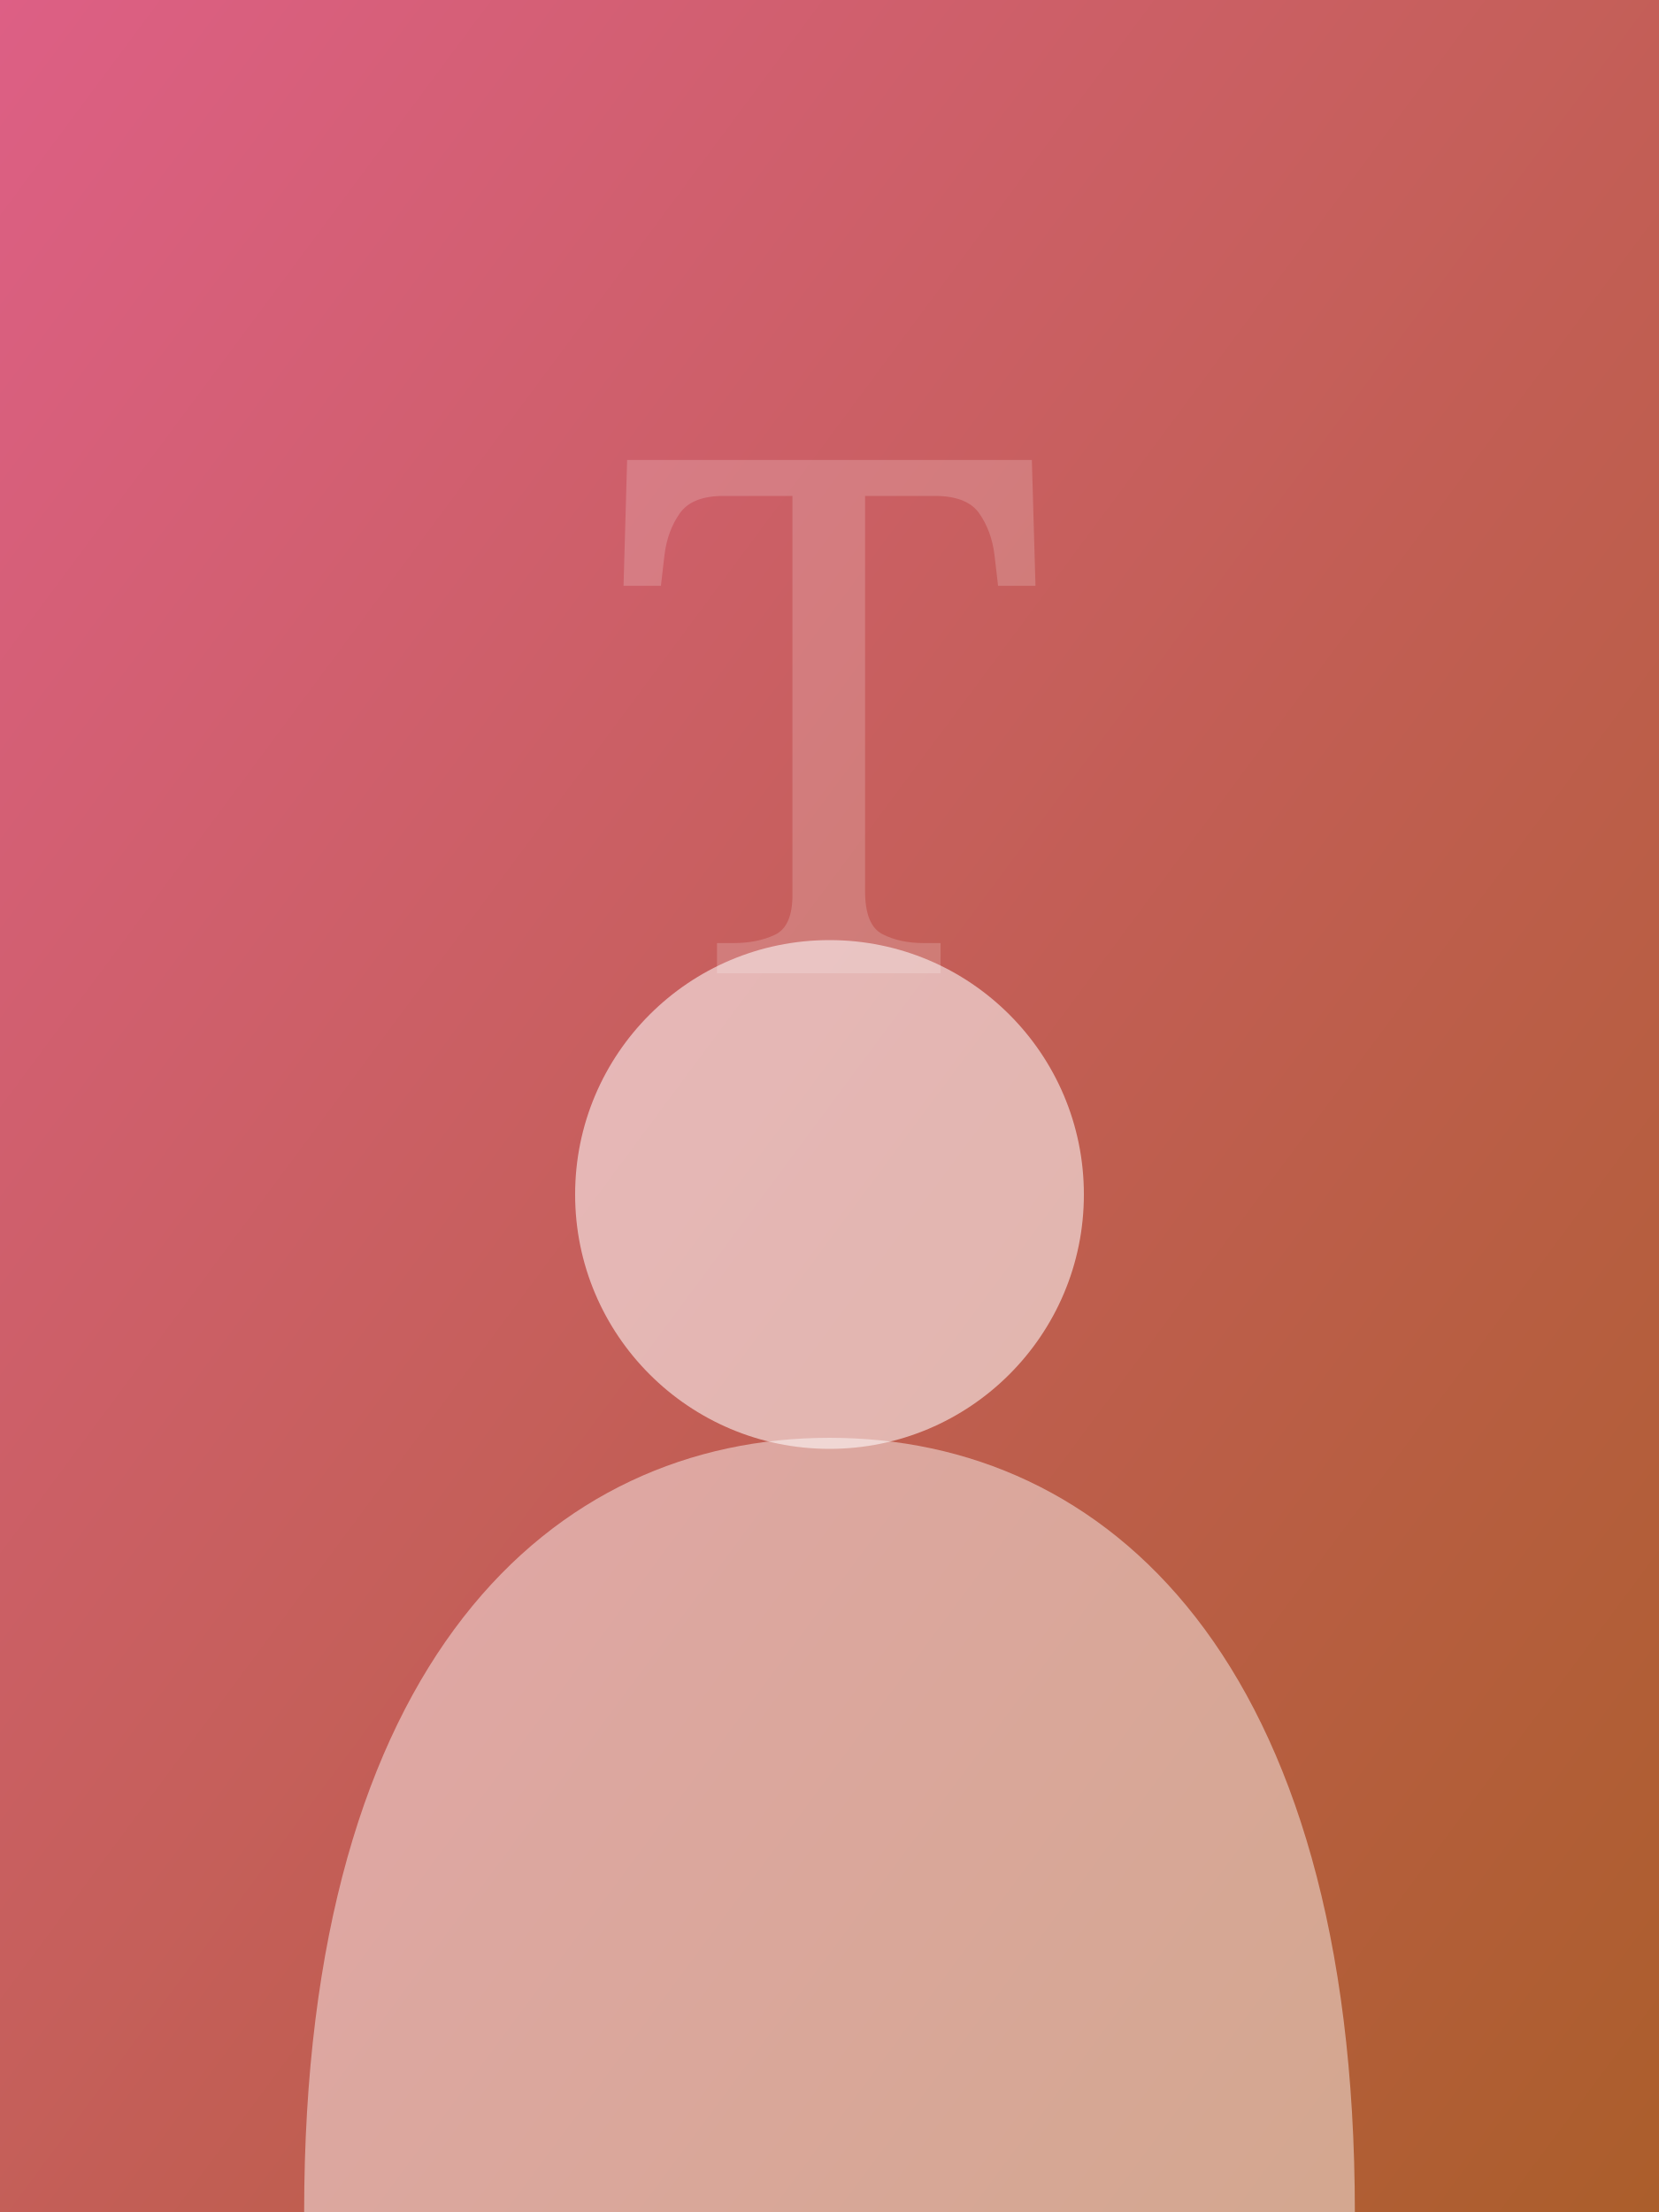
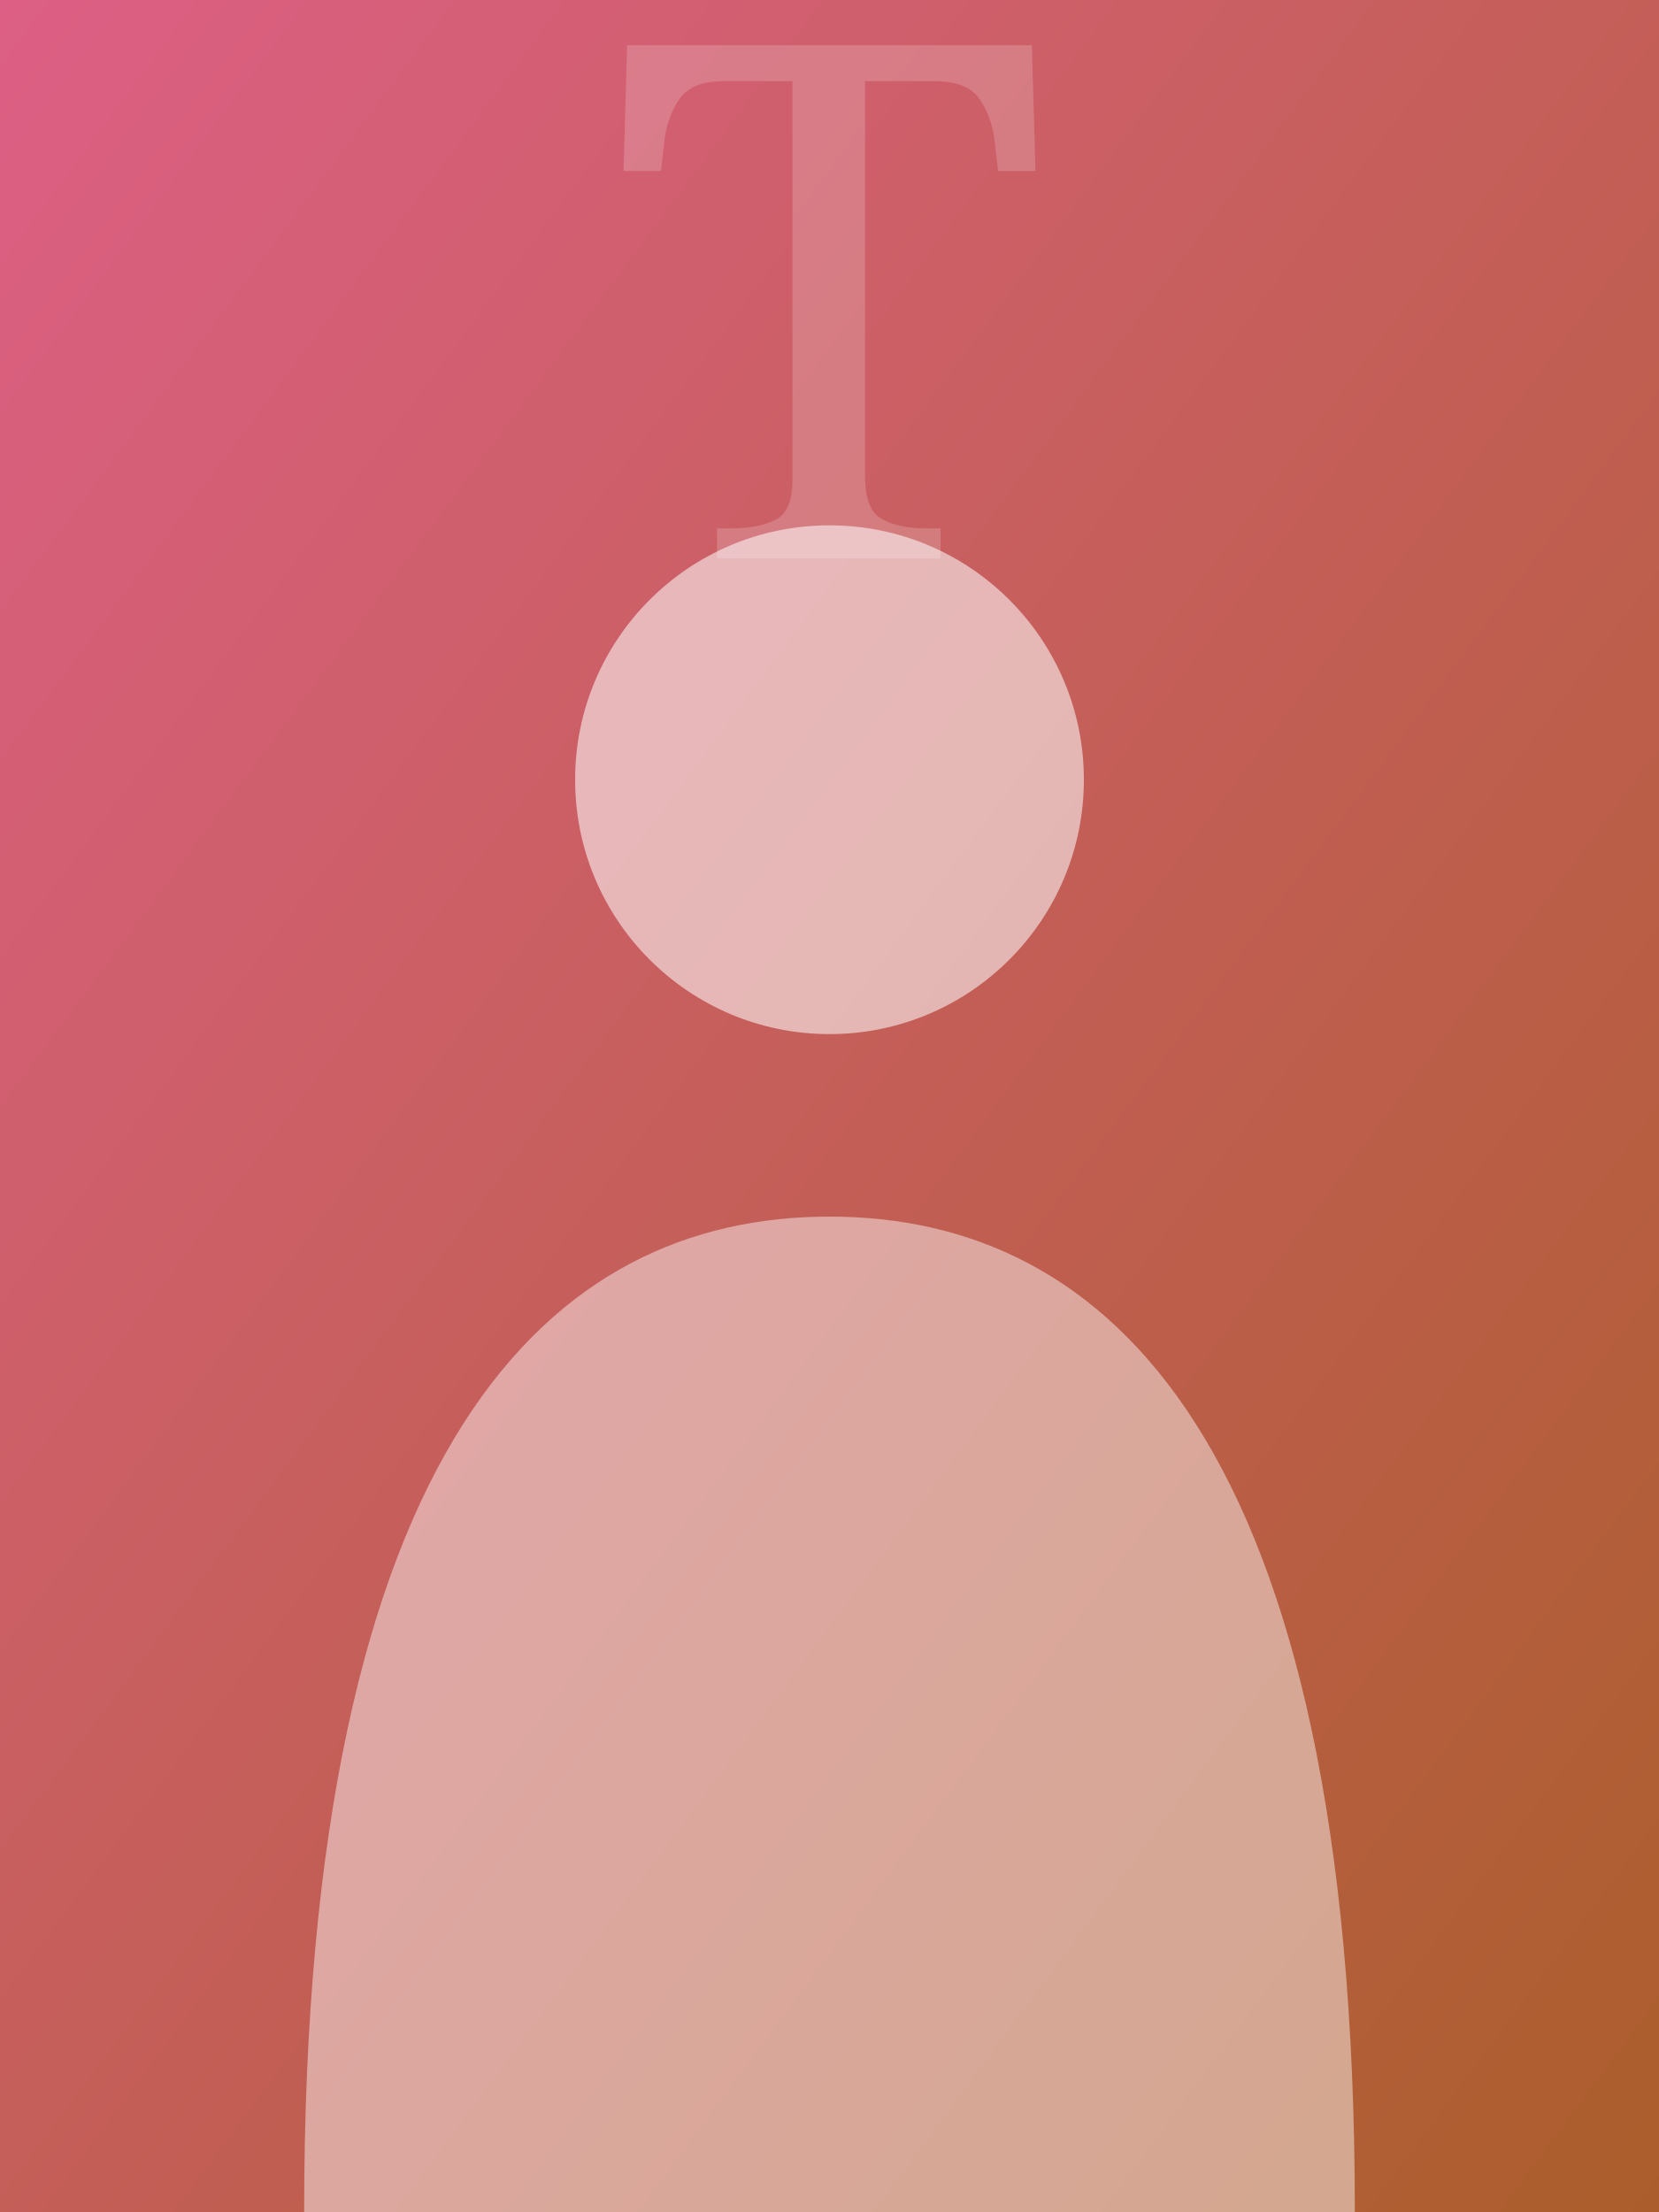
<svg xmlns="http://www.w3.org/2000/svg" viewBox="0 0 600 800" role="img" aria-label="Tejas">
  <defs>
    <linearGradient id="g" x1="0" y1="0" x2="1" y2="1">
      <stop offset="0" stop-color="hsl(342 65% 62%)" />
      <stop offset="1" stop-color="hsl(24 60% 42%)" />
    </linearGradient>
  </defs>
  <rect width="600" height="800" fill="url(#g)" />
-   <text x="300" y="352" text-anchor="middle" font-family="Georgia, serif" font-size="260" fill="#fff" fill-opacity="0.18">T</text>
-   <circle cx="300" cy="432" r="92" fill="#fff" fill-opacity="0.55" />
-   <path d="M110 800 C110 600 200 520 300 520 C400 520 490 600 490 800 Z" fill="#fff" fill-opacity="0.45" />
+   <text x="300" y="202" text-anchor="middle" font-family="Georgia, serif" font-size="260" fill="#fff" fill-opacity="0.18">T</text>
+   <circle cx="300" cy="282" r="92" fill="#fff" fill-opacity="0.55" />
+   <path d="M110 800 C110 520 200 440 300 440 C400 440 490 520 490 800 Z" fill="#fff" fill-opacity="0.45" />
</svg>
